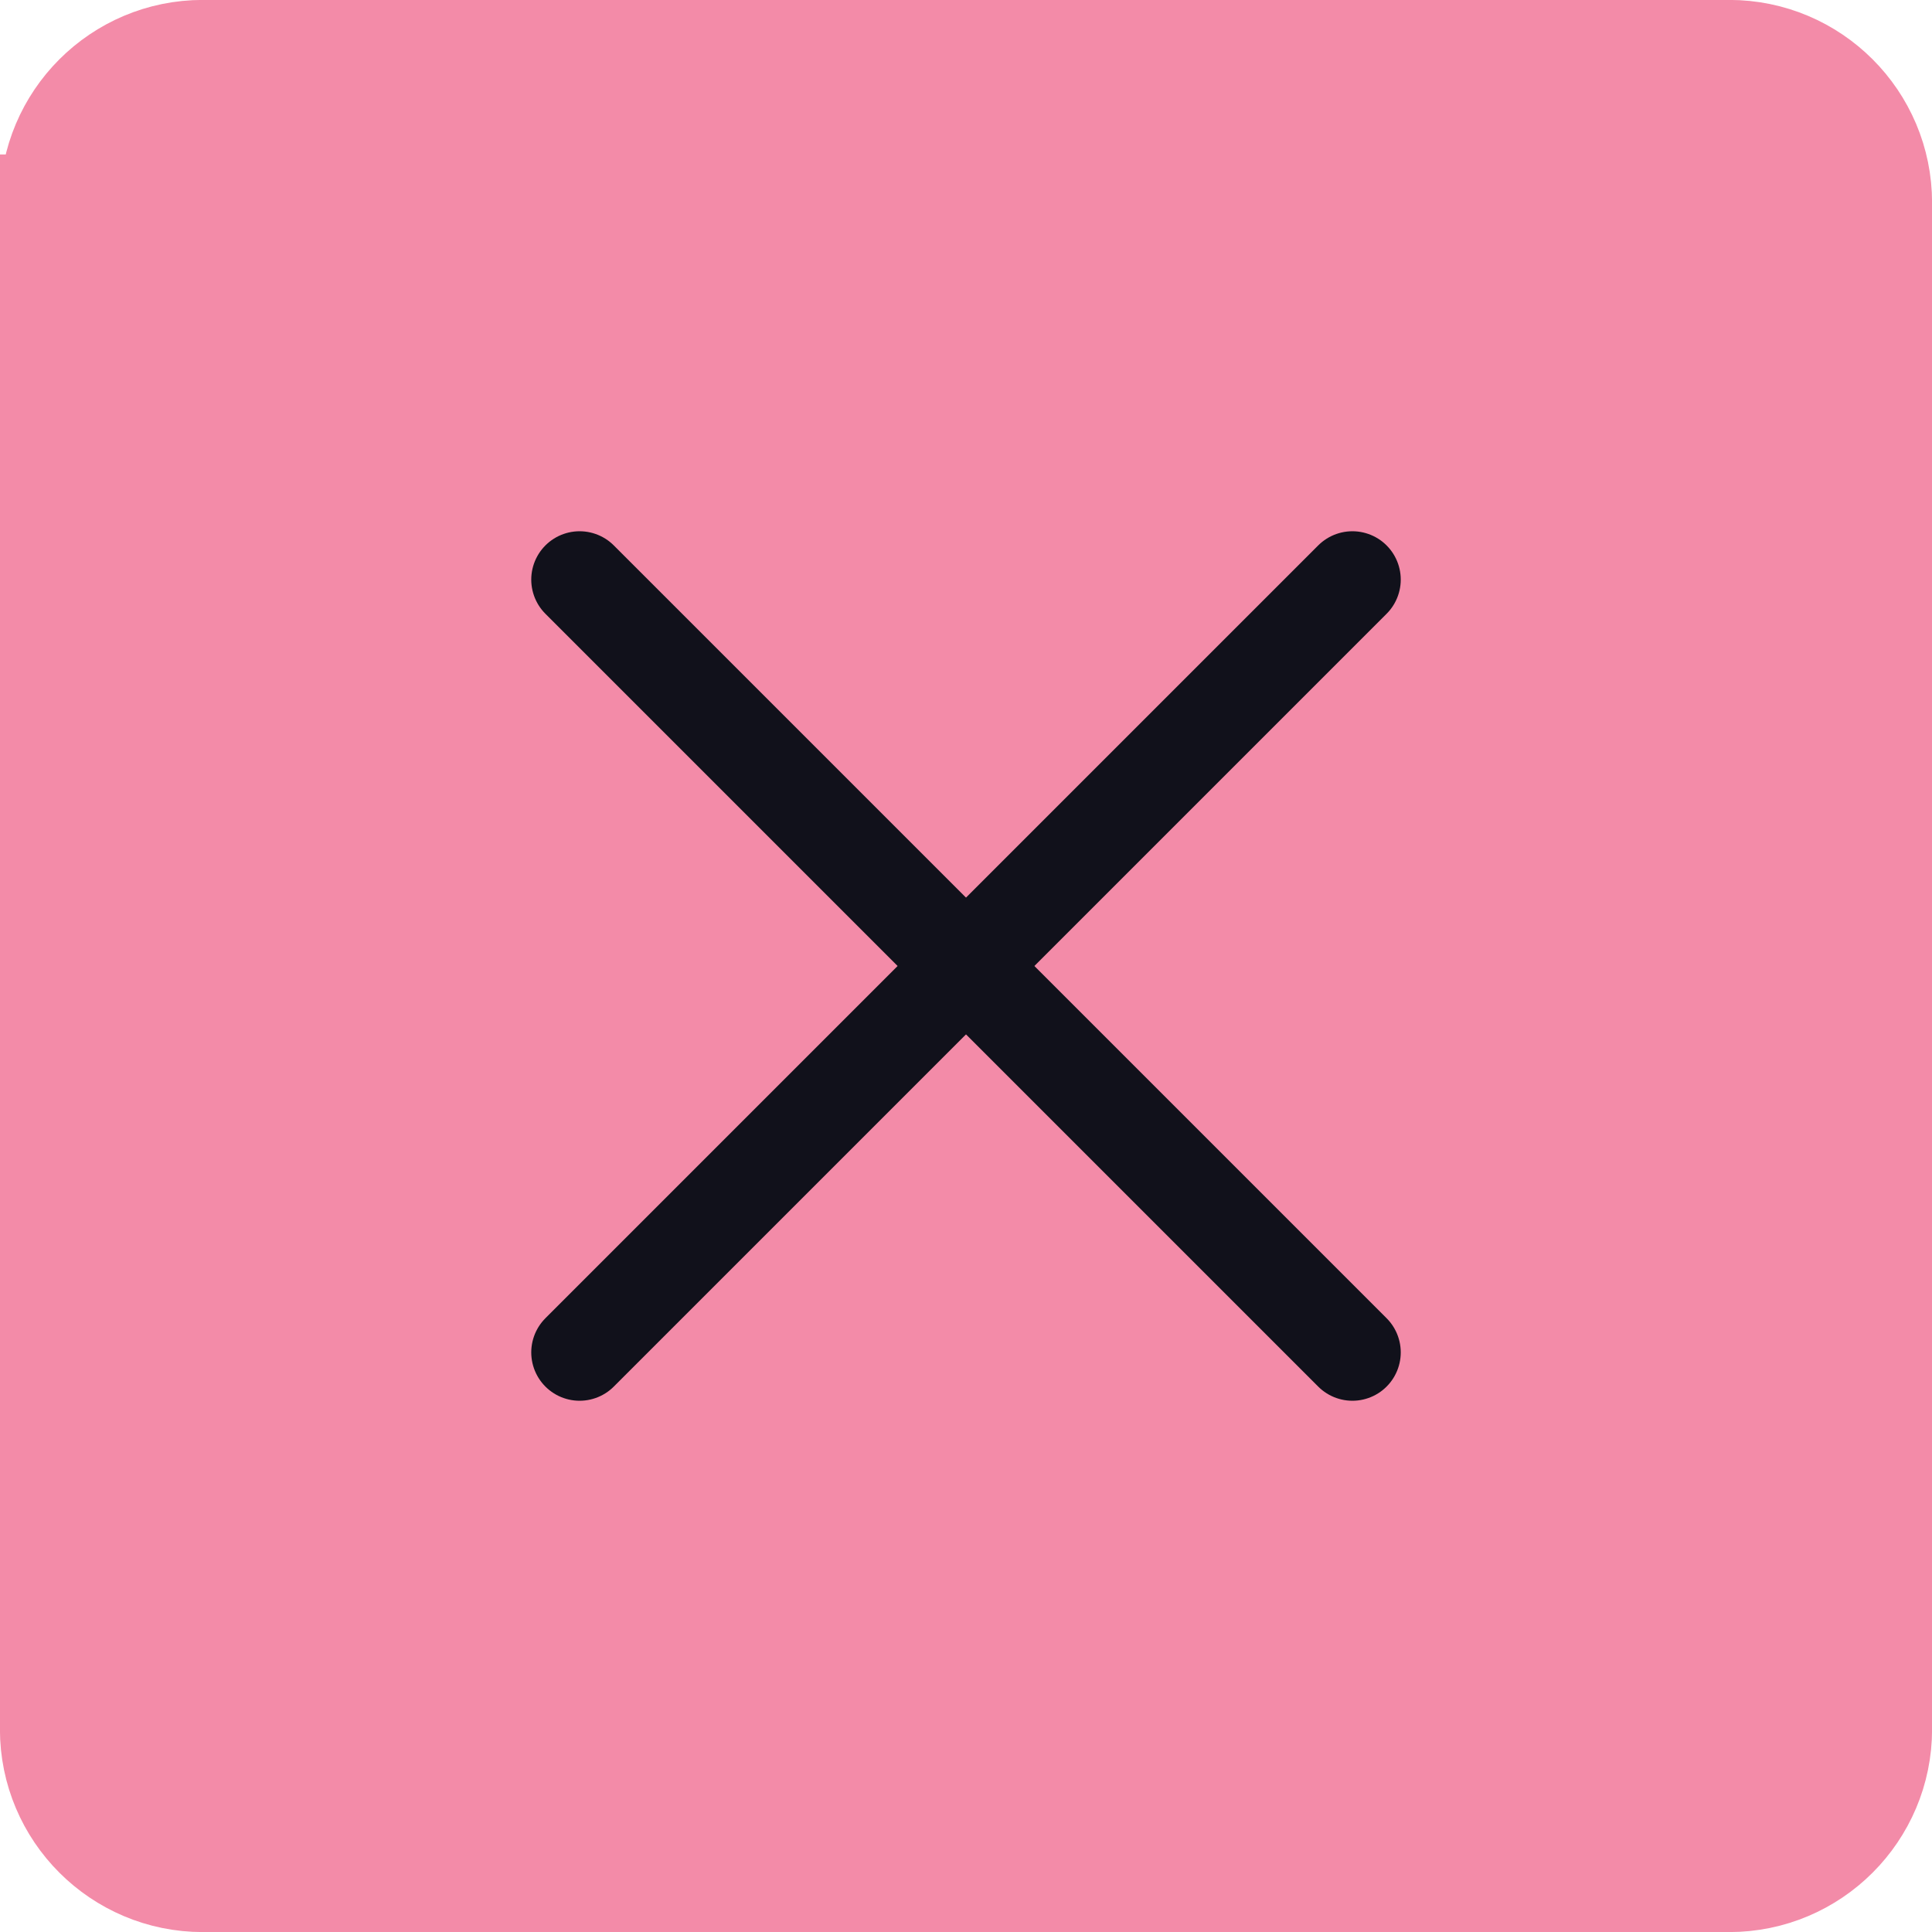
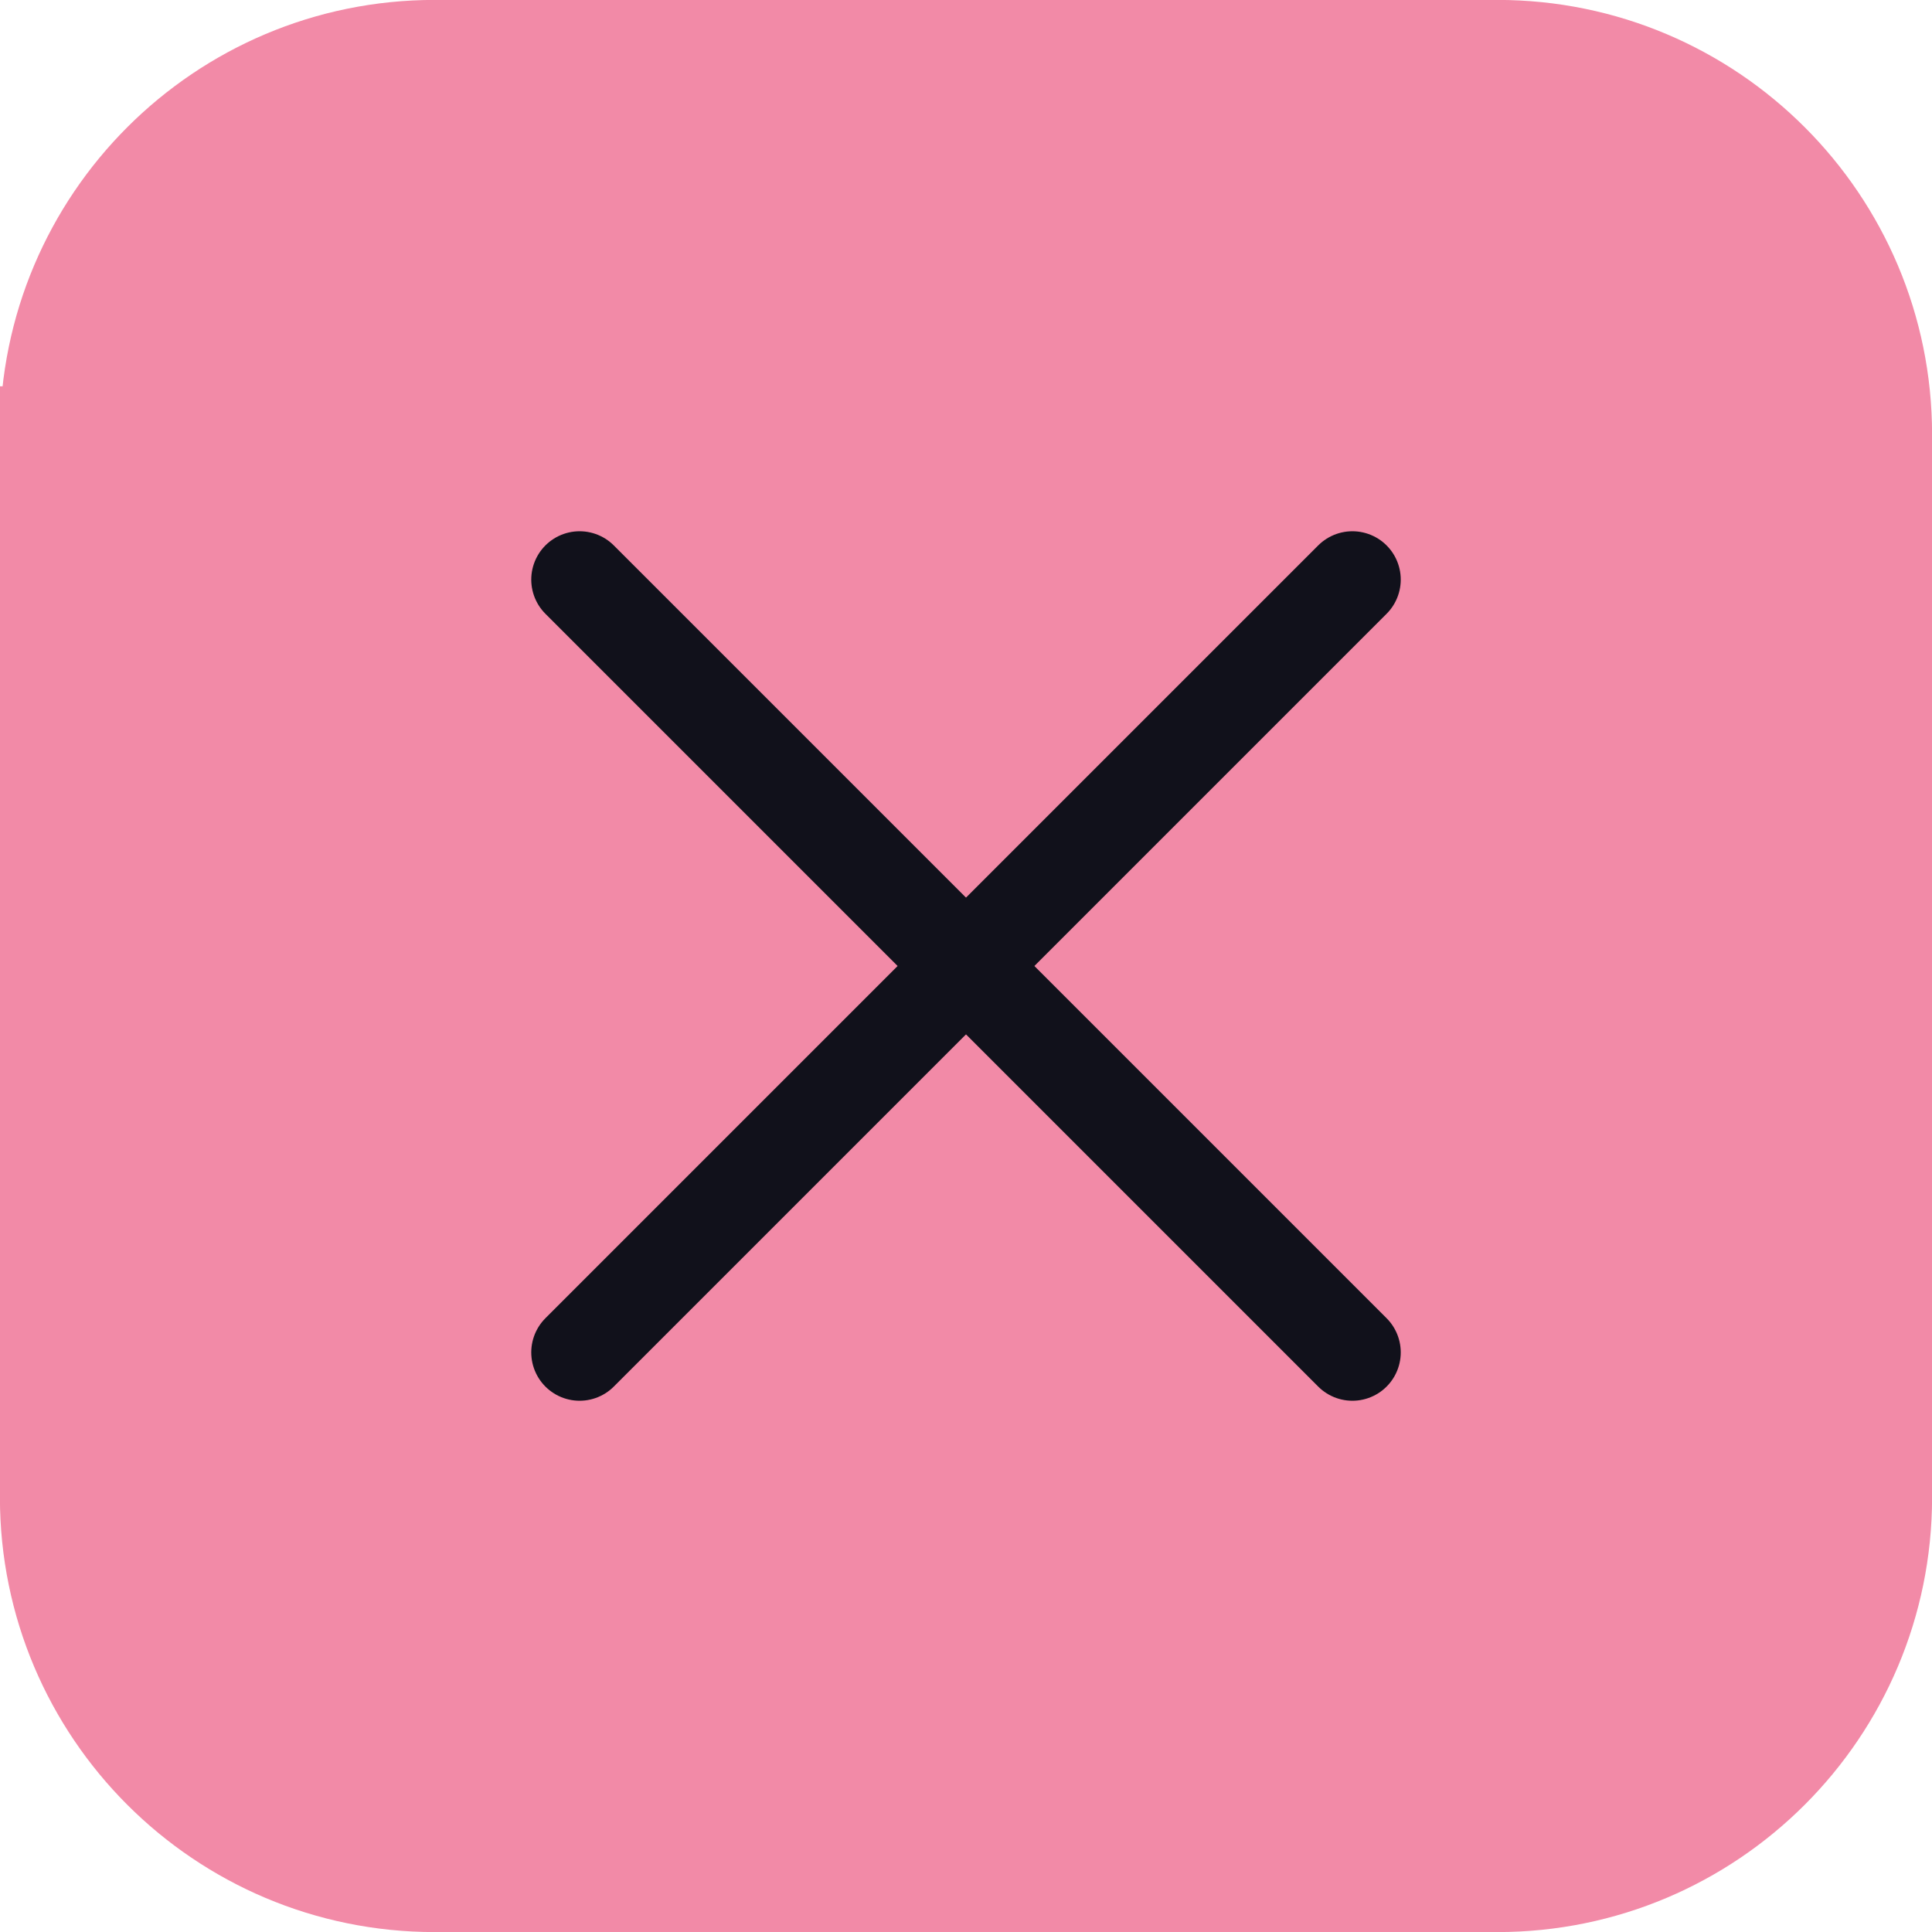
<svg xmlns="http://www.w3.org/2000/svg" viewBox="0 0 50 50" version="1.2" baseProfile="tiny">
  <defs>
</defs>
  <g fill="none" stroke="black" stroke-width="1" fill-rule="evenodd" stroke-linecap="square" stroke-linejoin="bevel">
    <g fill="none" stroke="#000000" stroke-opacity="1" stroke-width="1" stroke-linecap="square" stroke-linejoin="bevel" transform="matrix(1,0,0,1,0,0)" font-family="Noto Sans" font-size="10" font-weight="400" font-style="normal">
</g>
-     <g fill="#f38ba8" fill-opacity="1" stroke="#f38ba8" stroke-opacity="1" stroke-width="2.502" stroke-linecap="square" stroke-linejoin="bevel" transform="matrix(1,0,0,1,2.5,2.5)" font-family="Noto Sans" font-size="10" font-weight="400" font-style="normal">
-       <path vector-effect="none" fill-rule="evenodd" d="M-1.251,2.749 C-1.251,0.54 0.54,-1.251 2.749,-1.251 L42.251,-1.251 C44.46,-1.251 46.251,0.54 46.251,2.749 L46.251,42.251 C46.251,44.46 44.46,46.251 42.251,46.251 L2.749,46.251 C0.54,46.251 -1.251,44.46 -1.251,42.251 L-1.251,2.749" />
+     <g fill="#f28aa7" fill-opacity="1" stroke="#f28aa7" stroke-opacity="1" stroke-width="2.502" stroke-linecap="square" stroke-linejoin="bevel" transform="matrix(1,0,0,1,2.5,2.5)" font-family="Noto Sans" font-size="10" font-weight="400" font-style="normal">
+       <path vector-effect="none" fill-rule="evenodd" d="M-1.251,8.749 C-1.251,3.226 3.226,-1.251 8.749,-1.251 L36.251,-1.251 C41.774,-1.251 46.251,3.226 46.251,8.749 L46.251,36.251 C46.251,41.774 41.774,46.251 36.251,46.251 L8.749,46.251 C3.226,46.251 -1.251,41.774 -1.251,36.251 L-1.251,8.749" />
    </g>
    <g fill="none" stroke="#000000" stroke-opacity="1" stroke-width="1" stroke-linecap="square" stroke-linejoin="bevel" transform="matrix(1,0,0,1,0,0)" font-family="Noto Sans" font-size="10" font-weight="400" font-style="normal">
</g>
    <g fill="none" stroke="#11111b" stroke-opacity="1" stroke-width="1.001" stroke-linecap="square" stroke-linejoin="bevel" transform="matrix(2.5,0,0,2.5,2.5,2.5)" font-family="Noto Sans" font-size="10" font-weight="400" font-style="normal">
</g>
    <g fill="none" stroke="#11111b" stroke-opacity="1" stroke-width="1.001" stroke-linecap="round" stroke-linejoin="miter" stroke-miterlimit="2" transform="matrix(2.5,0,0,2.5,2.5,2.5)" font-family="Noto Sans" font-size="10" font-weight="400" font-style="normal">
      <polyline fill="none" vector-effect="none" points="5,5 13,13 " />
      <polyline fill="none" vector-effect="none" points="13,5 5,13 " />
    </g>
    <g fill="none" stroke="#11111b" stroke-opacity="1" stroke-width="1.001" stroke-linecap="square" stroke-linejoin="bevel" transform="matrix(2.5,0,0,2.5,2.5,2.5)" font-family="Noto Sans" font-size="10" font-weight="400" font-style="normal">
</g>
    <g fill="none" stroke="#000000" stroke-opacity="1" stroke-width="1" stroke-linecap="square" stroke-linejoin="bevel" transform="matrix(1,0,0,1,0,0)" font-family="Noto Sans" font-size="10" font-weight="400" font-style="normal">
</g>
  </g>
</svg>
